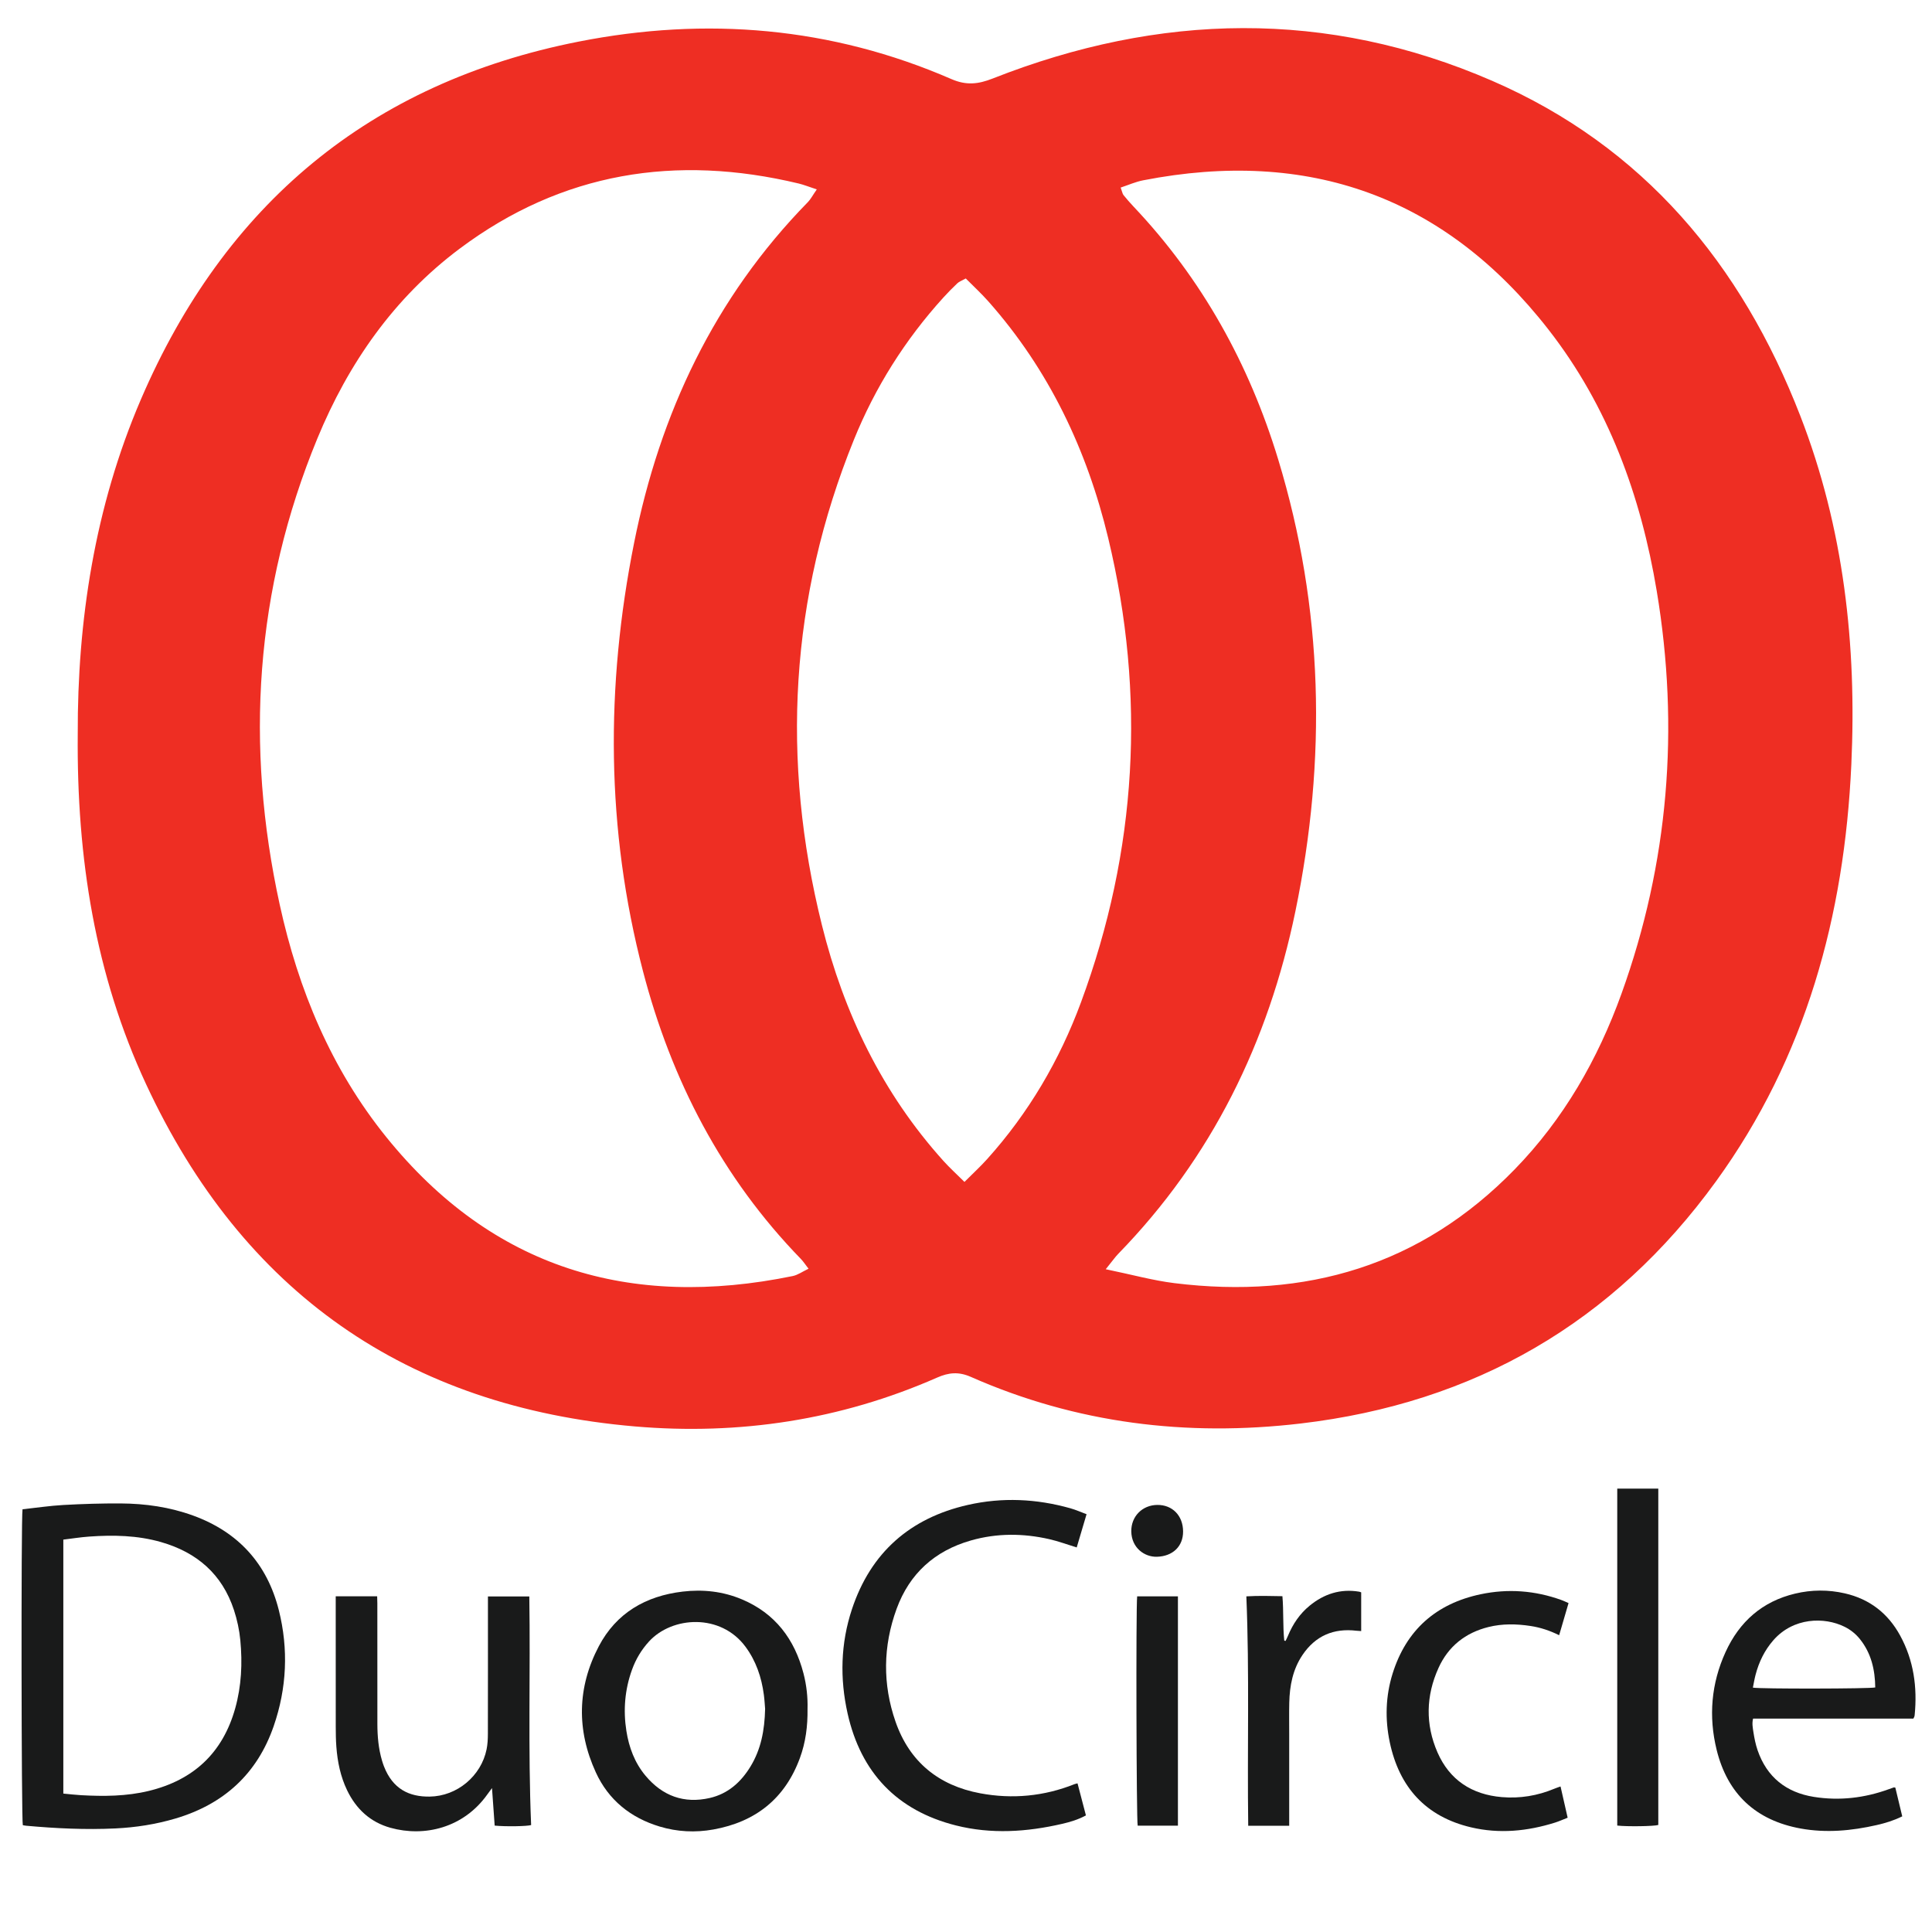
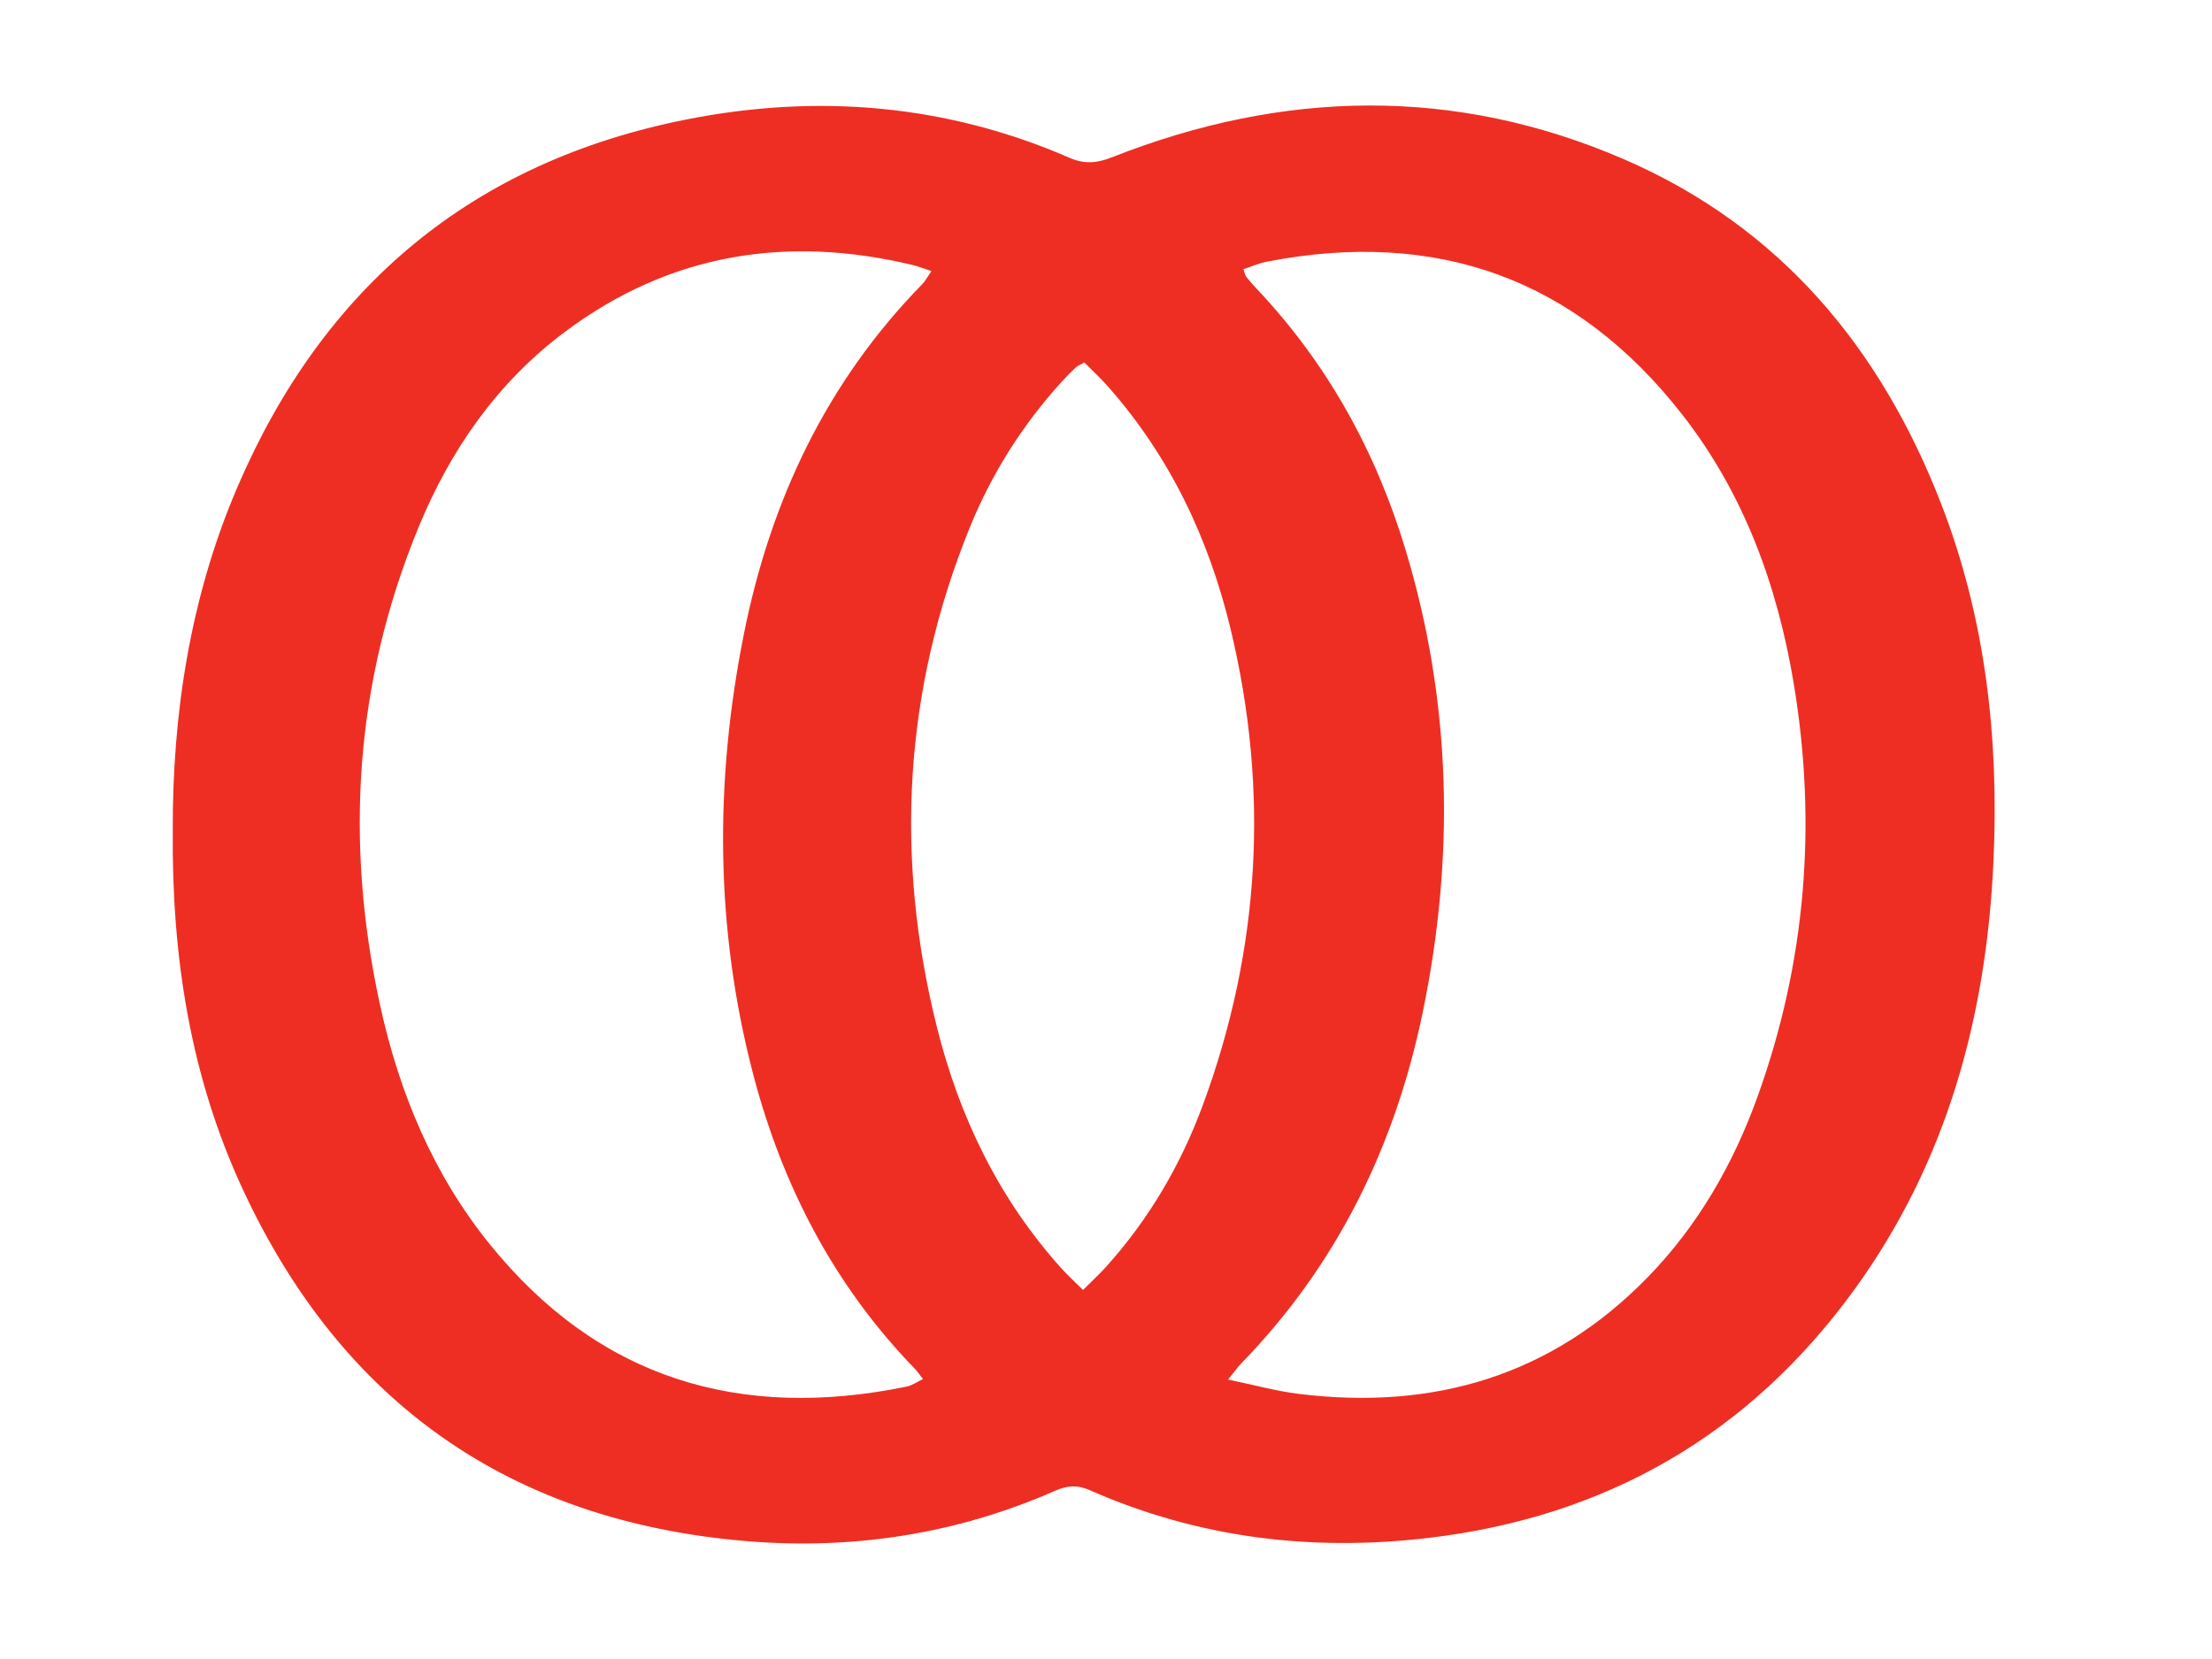
- <svg xmlns="http://www.w3.org/2000/svg" width="100%" height="100%" viewBox="0 0 400 400" version="1.1" xml:space="preserve" style="fill-rule:evenodd;clip-rule:evenodd;stroke-linejoin:round;stroke-miterlimit:2;">
-   <g transform="matrix(1.31962,0,0,1.31962,16.0876,-1.35605)">
-     <path d="M139.127,186.463C140.471,185.117 141.634,184.052 142.684,182.884C149.194,175.646 154.047,167.373 157.408,158.284C166.218,134.463 167.612,110.14 161.681,85.46C158.357,71.63 152.394,59.056 142.885,48.324C141.757,47.051 140.499,45.896 139.331,44.717C138.701,45.069 138.301,45.202 138.022,45.464C137.247,46.197 136.496,46.96 135.78,47.751C129.804,54.349 125.117,61.787 121.781,70.019C111.725,94.84 110.32,120.285 116.765,146.183C120.199,159.985 126.238,172.521 135.837,183.178C136.799,184.245 137.871,185.215 139.127,186.463ZM115.957,30.744C114.63,30.307 113.895,30.006 113.131,29.823C93.858,25.2 75.961,28.043 59.931,40.038C49.614,47.759 42.46,58.038 37.59,69.848C27.815,93.558 26.236,118.008 31.695,142.959C34.615,156.308 39.78,168.733 48.418,179.432C65.051,200.032 86.657,206.465 112.177,201.232C112.983,201.066 113.713,200.531 114.663,200.08C114.114,199.374 113.83,198.927 113.468,198.555C101.052,185.776 93.14,170.48 88.683,153.382C82.887,131.145 82.805,108.699 87.286,86.245C91.348,65.889 99.89,47.732 114.56,32.737C114.995,32.292 115.289,31.709 115.957,30.744ZM161.292,200.16C165.393,201.006 168.701,201.928 172.071,202.344C192.681,204.889 210.74,199.607 225.45,184.496C233.13,176.607 238.495,167.235 242.203,156.95C249.61,136.4 251.326,115.273 247.742,93.769C245.25,78.808 240.148,64.777 230.734,52.709C214.445,31.824 193.084,24.27 167.179,29.314C165.963,29.55 164.803,30.073 163.634,30.456C163.886,31.148 163.92,31.437 164.074,31.629C164.577,32.252 165.105,32.858 165.656,33.44C176.43,44.823 183.808,58.182 188.346,73.099C195.46,96.484 195.976,120.19 191.042,144.032C186.806,164.505 177.945,182.656 163.246,197.754C162.79,198.222 162.415,198.77 161.292,200.16ZM0.007,116.155C-0.049,98.543 2.631,80.642 9.915,63.692C23.047,33.132 45.806,14.027 78.585,7.558C98.594,3.61 118.238,5.242 137.094,13.442C139.409,14.448 141.286,14.241 143.544,13.351C169.704,3.04 195.994,2.443 221.928,13.71C245.647,24.015 261.015,42.448 270.26,66.265C277.1,83.887 279.129,102.254 278.27,120.994C277.183,144.708 271.142,166.918 257.043,186.368C240.954,208.563 219.099,221.164 191.877,224.365C174.002,226.467 156.68,224.354 140.133,217.054C138.219,216.21 136.662,216.357 134.832,217.163C119.705,223.817 103.784,226.225 87.436,224.826C51.585,221.758 25.885,203.756 10.72,171.112C2.757,153.972 -0.173,135.715 0.007,116.155Z" style="fill:rgb(238,46,35);fill-rule:nonzero;" />
-   </g>
-   <g transform="matrix(0.311778,0,0,0.311778,-89.9789,308.084)">
-     <path d="M330.651,34.244L330.651,202.891C334.696,203.266 338.527,203.743 342.372,203.957C357.486,204.797 372.563,204.726 387.391,201.126C417.083,193.917 436.5,175.902 444.794,146.277C448.956,131.41 449.647,116.221 448.18,100.987C447.532,94.266 446.078,87.487 443.977,81.067C436.156,57.171 419.304,42.66 395.447,35.851C379.807,31.388 363.817,31.085 347.756,32.234C342.076,32.641 336.433,33.55 330.651,34.244ZM303.56,14.104C312.687,13.114 321.689,11.752 330.74,11.248C343.404,10.544 356.105,10.151 368.787,10.222C385.17,10.314 401.292,12.633 416.773,18.254C446.797,29.155 466.003,50.25 473.751,81.088C480.244,106.931 479.078,132.845 470.349,158.09C459.368,189.849 437.145,209.989 405.063,219.468C392.061,223.31 378.769,225.384 365.238,226.035C345.443,226.988 325.708,226.03 305.997,224.246C305.214,224.175 304.442,223.989 303.748,223.872C302.797,220.877 302.554,19.445 303.56,14.104Z" style="fill:rgb(25,26,26);fill-rule:nonzero;" />
-   </g>
-   <g transform="matrix(0.311778,0,0,0.311778,-89.9789,308.084)">
-     <path d="M1010.14,17.376C1007.85,25.12 1005.7,32.368 1003.6,39.444C997.285,37.512 991.402,35.307 985.331,33.93C967.98,29.995 950.586,29.891 933.376,34.799C909.365,41.646 892.588,56.754 884.014,80.173C874.931,104.982 874.621,130.297 883.317,155.236C892.61,181.885 911.967,197.572 939.539,202.709C960.881,206.686 981.856,204.705 1002.14,196.634C1002.62,196.442 1003.14,196.358 1004.14,196.093C1006.01,203.232 1007.85,210.25 1009.72,217.389C1004.55,220.186 999.321,221.742 994.006,222.973C970.523,228.414 946.845,229.975 923.313,224.034C884.189,214.157 860.255,188.917 851.458,149.721C846.247,126.502 846.807,103.175 854.346,80.44C866.806,42.869 892.911,19.934 931.258,11.219C954.058,6.037 976.932,7.092 999.473,13.461C1003.02,14.463 1006.42,15.995 1010.14,17.376Z" style="fill:rgb(25,26,26);fill-rule:nonzero;" />
-   </g>
-   <g transform="matrix(0.311778,0,0,0.311778,-89.9789,308.084)">
-     <path d="M796.683,146.617C796.492,144.423 796.315,140.816 795.842,137.248C794.311,125.692 790.683,114.922 783.685,105.43C767.183,83.047 734.946,85.111 719.588,101.879C714.545,107.385 710.823,113.636 708.297,120.62C703.516,133.839 702.386,147.436 704.552,161.268C706.274,172.257 710.089,182.487 717.325,191.106C728.544,204.471 742.831,209.738 759.924,205.818C772.042,203.039 780.707,195.262 787.046,184.796C793.886,173.505 796.349,161.046 796.683,146.617ZM824.846,146.629C825.003,158.248 823.565,168.944 819.807,179.207C809.917,206.221 790.336,221.716 762.301,226.744C750.311,228.894 738.321,228.314 726.616,224.774C707.314,218.936 692.661,207.134 684.259,188.803C671.398,160.742 671.908,132.347 686.246,105.053C697.842,82.979 717.404,71.653 741.962,68.759C755.481,67.166 768.689,68.617 781.253,73.907C803.335,83.205 816.244,100.323 822.173,123.119C824.235,131.048 825.065,139.14 824.846,146.629Z" style="fill:rgb(25,26,26);fill-rule:nonzero;" />
-   </g>
-   <g transform="matrix(0.311778,0,0,0.311778,-89.9789,308.084)">
-     <path d="M1452.62,132.529C1456.82,133.451 1530.68,133.329 1533.88,132.41C1533.73,120.71 1531.24,109.731 1523.71,100.324C1520.91,96.833 1517.47,94.082 1513.47,92.103C1500.1,85.486 1479.49,85.858 1466.21,101.072C1460.38,107.751 1456.63,115.501 1454.4,124.009C1453.66,126.814 1453.2,129.693 1452.62,132.529ZM1559.19,153.105L1452.75,153.105C1451.94,156.251 1452.53,159.179 1452.96,161.989C1453.59,166.064 1454.4,170.175 1455.73,174.066C1461.86,191.972 1474.77,202.176 1493.14,205.092C1510.05,207.776 1526.71,205.863 1542.85,199.992C1543.98,199.582 1545.11,199.179 1546.24,198.788C1546.35,198.751 1546.5,198.823 1547.22,198.94C1548.7,205.103 1550.23,211.494 1551.8,218.015C1546.16,220.809 1540.56,222.497 1534.85,223.801C1518.15,227.606 1501.29,229.167 1484.34,226.094C1454.61,220.704 1435.77,203.153 1428.56,173.87C1423.09,151.663 1424.94,129.726 1434.5,108.839C1443.7,88.746 1458.83,75.294 1480.67,70.095C1491.63,67.485 1502.68,67.427 1513.66,69.931C1530.12,73.685 1542.36,83.202 1550.41,97.955C1559.42,114.456 1561.88,132.236 1560.05,150.756C1560.02,151.151 1559.91,151.545 1559.79,151.926C1559.71,152.177 1559.56,152.402 1559.19,153.105Z" style="fill:rgb(25,26,26);fill-rule:nonzero;" />
-   </g>
-   <g transform="matrix(0.311778,0,0,0.311778,-89.9789,308.084)">
-     <path d="M511.541,71.875L539.053,71.875C539.097,73.467 539.178,75.014 539.178,76.561C539.186,103.292 539.153,130.023 539.202,156.754C539.218,164.924 539.939,173.034 542.26,180.925C542.636,182.205 543.055,183.476 543.535,184.72C549.409,199.909 560.319,205.09 573.969,204.895C592.133,204.636 608.078,191.261 611.71,173.571C612.402,170.199 612.573,166.672 612.581,163.216C612.647,134.614 612.619,106.012 612.619,77.41L612.619,71.982L640.091,71.982C640.895,122.587 639.172,173.199 641.301,223.8C638.633,224.632 624.755,224.895 617.093,224.166C616.529,216.26 615.958,208.252 615.317,199.25C613.873,201.207 613.017,202.332 612.199,203.482C596.402,225.686 570.46,231.896 547.912,225.616C534.516,221.885 525.114,213.171 519.112,200.723C514.697,191.564 512.708,181.777 511.955,171.72C511.627,167.328 511.563,162.908 511.558,158.501C511.524,131.502 511.541,104.504 511.541,77.506L511.541,71.875Z" style="fill:rgb(25,26,26);fill-rule:nonzero;" />
-   </g>
-   <g transform="matrix(0.311778,0,0,0.311778,-89.9789,308.084)">
-     <path d="M1323.97,97.724C1317.61,94.591 1311.44,92.574 1304.93,91.59C1295.6,90.178 1286.28,89.993 1277.06,92.278C1261.72,96.083 1250.35,105.097 1243.84,119.485C1235.49,137.937 1235.06,156.915 1243.15,175.487C1251.18,193.904 1266,203.555 1285.91,205.24C1297.95,206.259 1309.62,204.319 1320.8,199.656C1322.01,199.152 1323.26,198.753 1324.89,198.16C1326.48,205.134 1328,211.835 1329.61,218.92C1326.6,220.091 1323.95,221.303 1321.19,222.17C1302.88,227.911 1284.23,229.744 1265.45,225.31C1235.39,218.215 1217.81,198.704 1211.5,168.87C1208.28,153.602 1208.69,138.223 1213.35,123.271C1222.4,94.255 1242.27,76.764 1271.81,70.532C1289.96,66.704 1307.97,68.027 1325.49,74.373C1326.98,74.91 1328.4,75.613 1330.21,76.39C1328.14,83.45 1326.13,90.322 1323.97,97.724Z" style="fill:rgb(25,26,26);fill-rule:nonzero;" />
-   </g>
-   <g transform="matrix(0.311778,0,0,0.311778,-89.9789,308.084)">
-     <path d="M1362.55,0.388L1389.81,0.388L1389.81,223.736C1387.11,224.615 1369.19,224.901 1362.55,224.132L1362.55,0.388Z" style="fill:rgb(25,26,26);fill-rule:nonzero;" />
-   </g>
-   <g transform="matrix(0.311778,0,0,0.311778,-89.9789,308.084)">
-     <path d="M1144.71,224.253L1117.49,224.253C1116.79,173.48 1118.37,122.889 1116.25,71.924C1124.18,71.451 1131.98,71.651 1140.2,71.816C1141.05,81.807 1140.43,91.632 1141.43,101.34C1141.72,101.394 1142.02,101.449 1142.31,101.504C1142.84,100.366 1143.42,99.246 1143.9,98.086C1147.13,90.302 1151.73,83.475 1158.28,78.119C1167.85,70.291 1178.71,66.76 1191.11,68.811C1191.5,68.875 1191.86,69.047 1192.51,69.255L1192.51,94.978C1191.42,94.905 1190.41,94.883 1189.42,94.762C1174.21,92.932 1162.1,98.12 1153.51,110.889C1147.09,120.419 1145.01,131.252 1144.75,142.505C1144.59,149.452 1144.72,156.405 1144.71,163.355L1144.71,224.253Z" style="fill:rgb(25,26,26);fill-rule:nonzero;" />
-   </g>
-   <g transform="matrix(0.311778,0,0,0.311778,-89.9789,308.084)">
-     <path d="M1043.74,71.915L1070.81,71.915L1070.81,224.187L1044.09,224.187C1043.25,221.242 1042.88,79.79 1043.74,71.915Z" style="fill:rgb(25,26,26);fill-rule:nonzero;" />
-   </g>
-   <g transform="matrix(0.311778,0,0,0.311778,-89.9789,308.084)">
-     <path d="M1074.24,28.814C1074.29,38.797 1067.31,45.326 1056.89,45.63C1048.51,45.874 1040.01,39.625 1039.84,28.813C1039.69,18.844 1047.17,11.279 1057.15,11.208C1067.2,11.138 1074.19,18.342 1074.24,28.814Z" style="fill:rgb(25,26,26);fill-rule:nonzero;" />
+ <svg xmlns="http://www.w3.org/2000/svg" width="100%" height="100%" viewBox="0 0 800 600" version="1.2" xml:space="preserve" baseProfile="tiny-ps" fill-rule="evenodd" stroke-linejoin="round" stroke-miterlimit="2">
+   <g transform="matrix(2.36638,0,0,2.36638,62.469,25.2882)">
+     <path d="M139.127,186.463C140.471,185.117 141.634,184.052 142.684,182.884C149.194,175.646 154.047,167.373 157.408,158.284C166.218,134.463 167.612,110.14 161.681,85.46C158.357,71.63 152.394,59.056 142.885,48.324C141.757,47.051 140.499,45.896 139.331,44.717C138.701,45.069 138.301,45.202 138.022,45.464C137.247,46.197 136.496,46.96 135.78,47.751C129.804,54.349 125.117,61.787 121.781,70.019C111.725,94.84 110.32,120.285 116.765,146.183C120.199,159.985 126.238,172.521 135.837,183.178C136.799,184.245 137.871,185.215 139.127,186.463ZM115.957,30.744C114.63,30.307 113.895,30.006 113.131,29.823C93.858,25.2 75.961,28.043 59.931,40.038C49.614,47.759 42.46,58.038 37.59,69.848C27.815,93.558 26.236,118.008 31.695,142.959C34.615,156.308 39.78,168.733 48.418,179.432C65.051,200.032 86.657,206.465 112.177,201.232C112.983,201.066 113.713,200.531 114.663,200.08C114.114,199.374 113.83,198.927 113.468,198.555C101.052,185.776 93.14,170.48 88.683,153.382C82.887,131.145 82.805,108.699 87.286,86.245C91.348,65.889 99.89,47.732 114.56,32.737C114.995,32.292 115.289,31.709 115.957,30.744ZM161.292,200.16C165.393,201.006 168.701,201.928 172.071,202.344C192.681,204.889 210.74,199.607 225.45,184.496C233.13,176.607 238.495,167.235 242.203,156.95C249.61,136.4 251.326,115.273 247.742,93.769C245.25,78.808 240.148,64.777 230.734,52.709C214.445,31.824 193.084,24.27 167.179,29.314C165.963,29.55 164.803,30.073 163.634,30.456C163.886,31.148 163.92,31.437 164.074,31.629C164.577,32.252 165.105,32.858 165.656,33.44C176.43,44.823 183.808,58.182 188.346,73.099C195.46,96.484 195.976,120.19 191.042,144.032C186.806,164.505 177.945,182.656 163.246,197.754C162.79,198.222 162.415,198.77 161.292,200.16ZM0.007,116.155C-0.049,98.543 2.631,80.642 9.915,63.692C23.047,33.132 45.806,14.027 78.585,7.558C98.594,3.61 118.238,5.242 137.094,13.442C139.409,14.448 141.286,14.241 143.544,13.351C169.704,3.04 195.994,2.443 221.928,13.71C245.647,24.015 261.015,42.448 270.26,66.265C277.1,83.887 279.129,102.254 278.27,120.994C277.183,144.708 271.142,166.918 257.043,186.368C240.954,208.563 219.099,221.164 191.877,224.365C174.002,226.467 156.68,224.354 140.133,217.054C138.219,216.21 136.662,216.357 134.832,217.163C119.705,223.817 103.784,226.225 87.436,224.826C51.585,221.758 25.885,203.756 10.72,171.112C2.757,153.972 -0.173,135.715 0.007,116.155Z" fill="rgb(238,46,35)" fill-rule="nonzero" />
  </g>
</svg>
